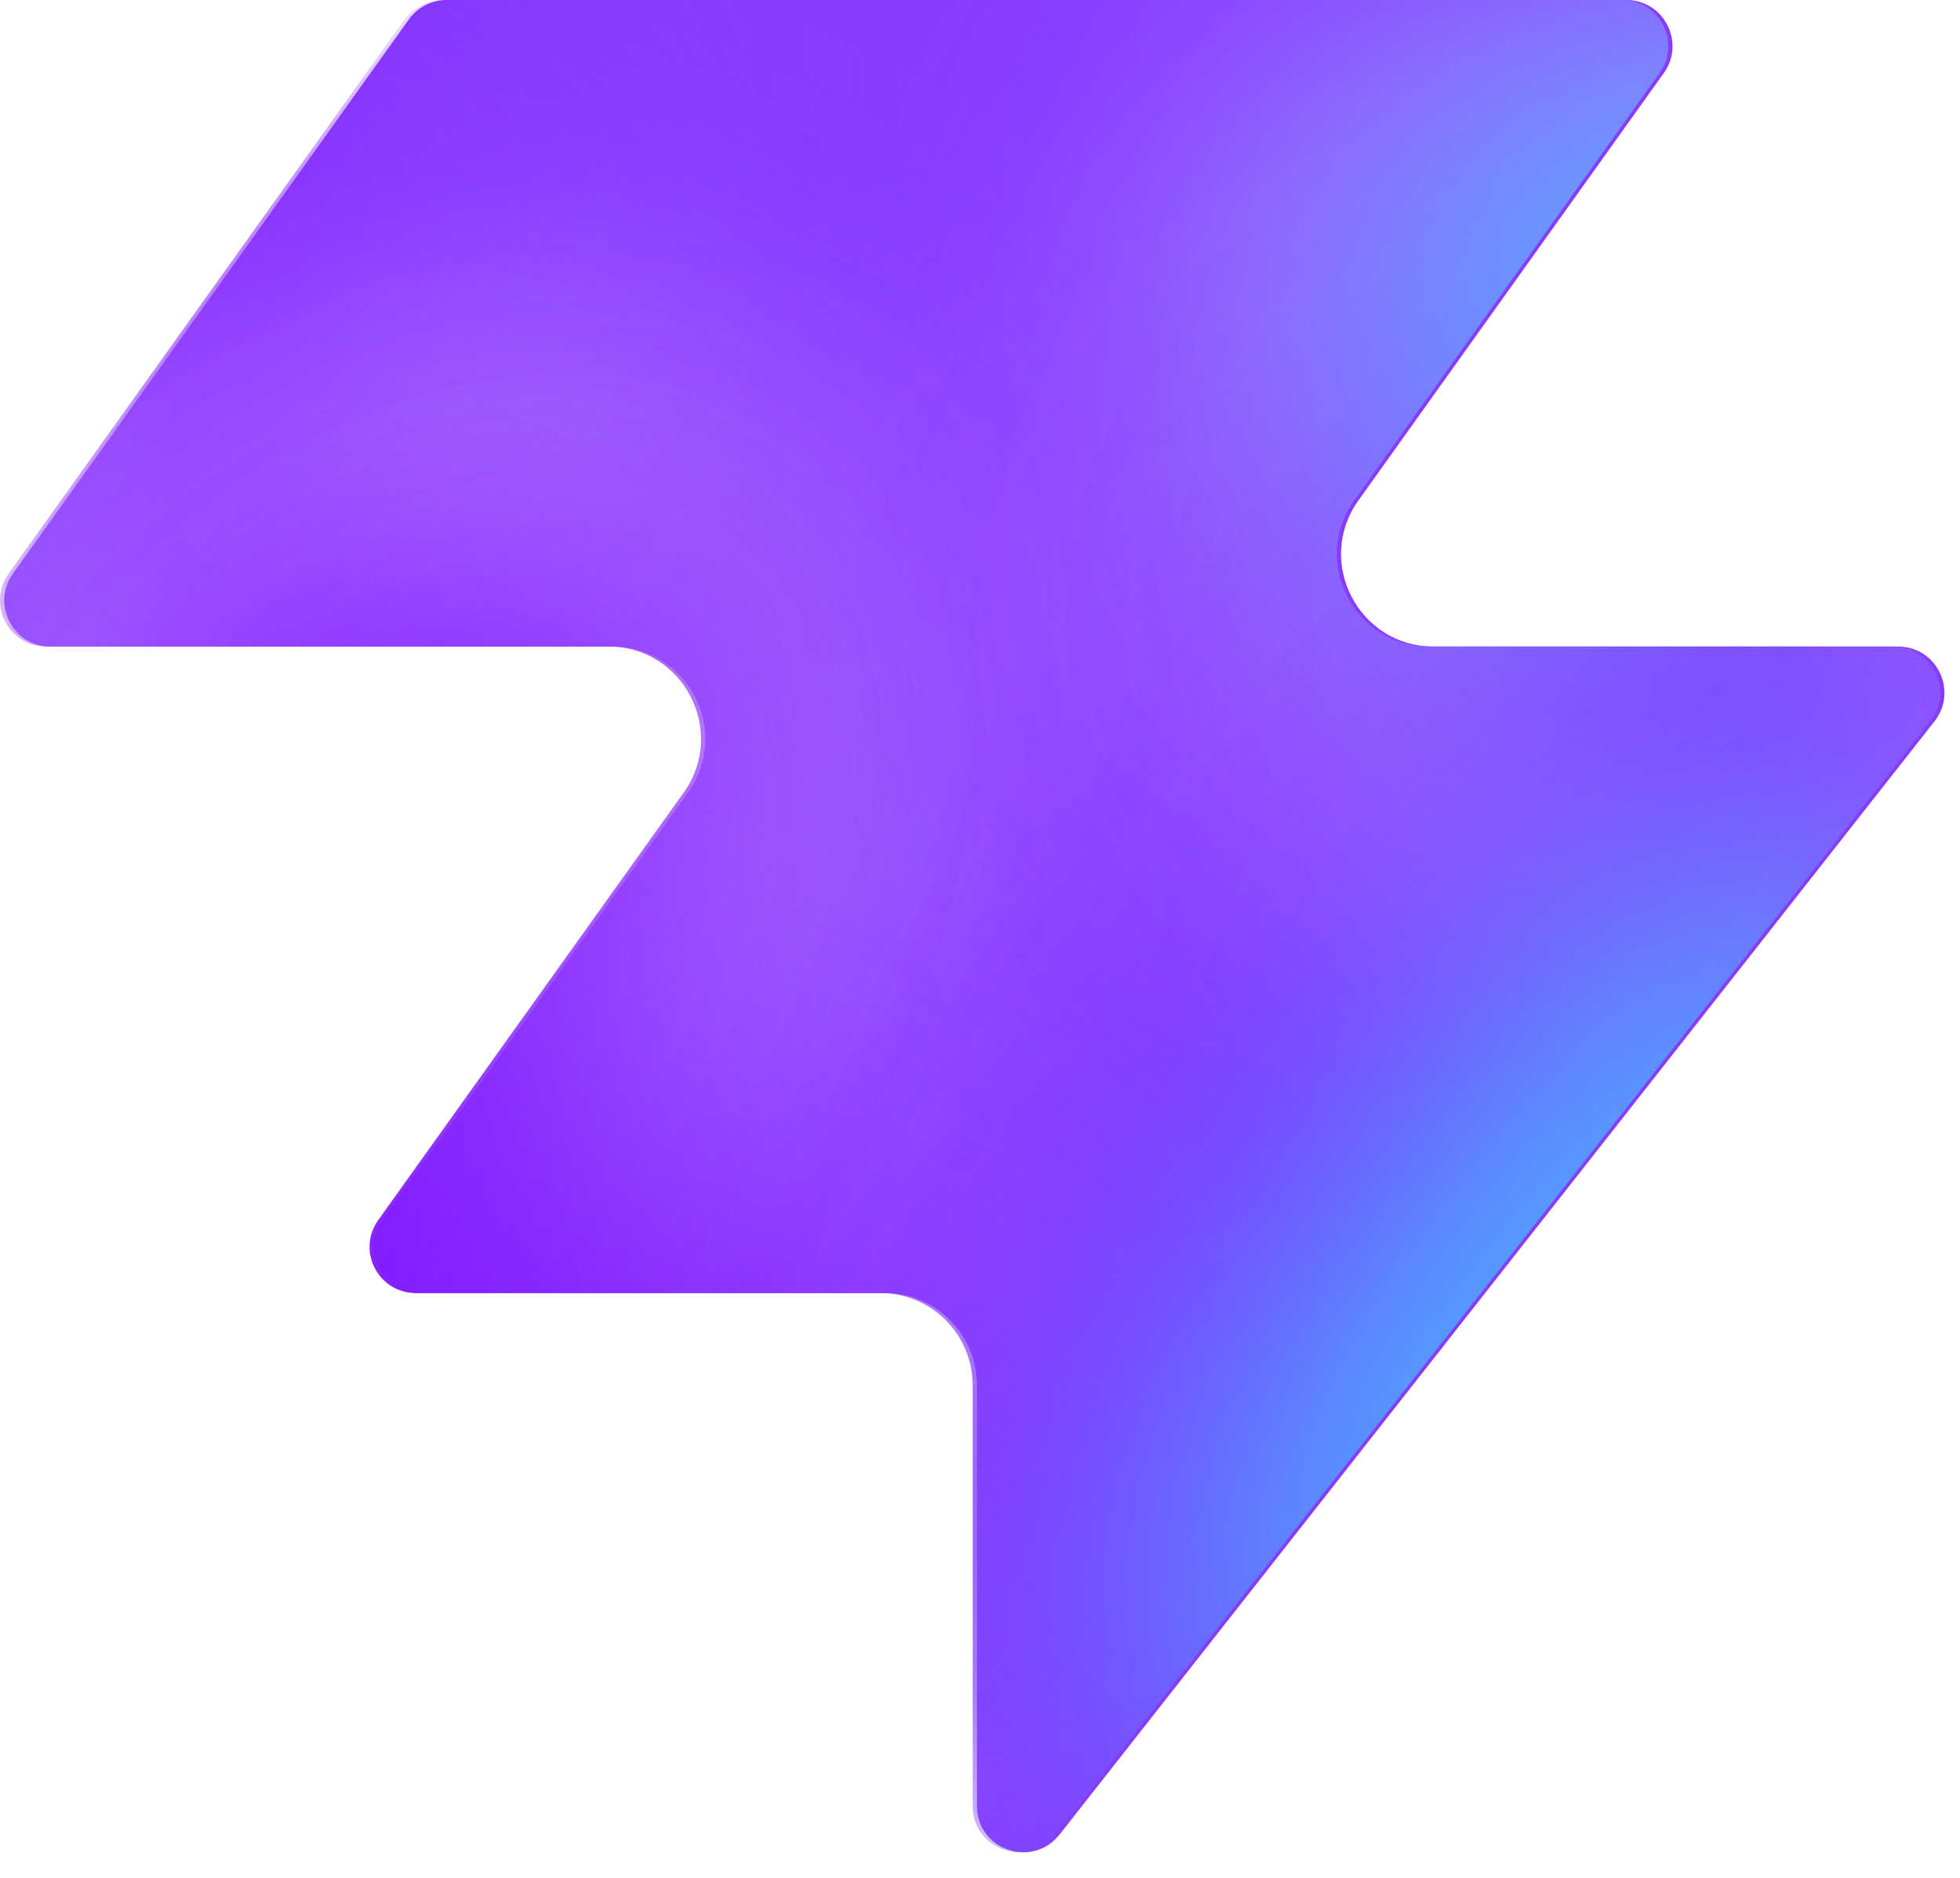
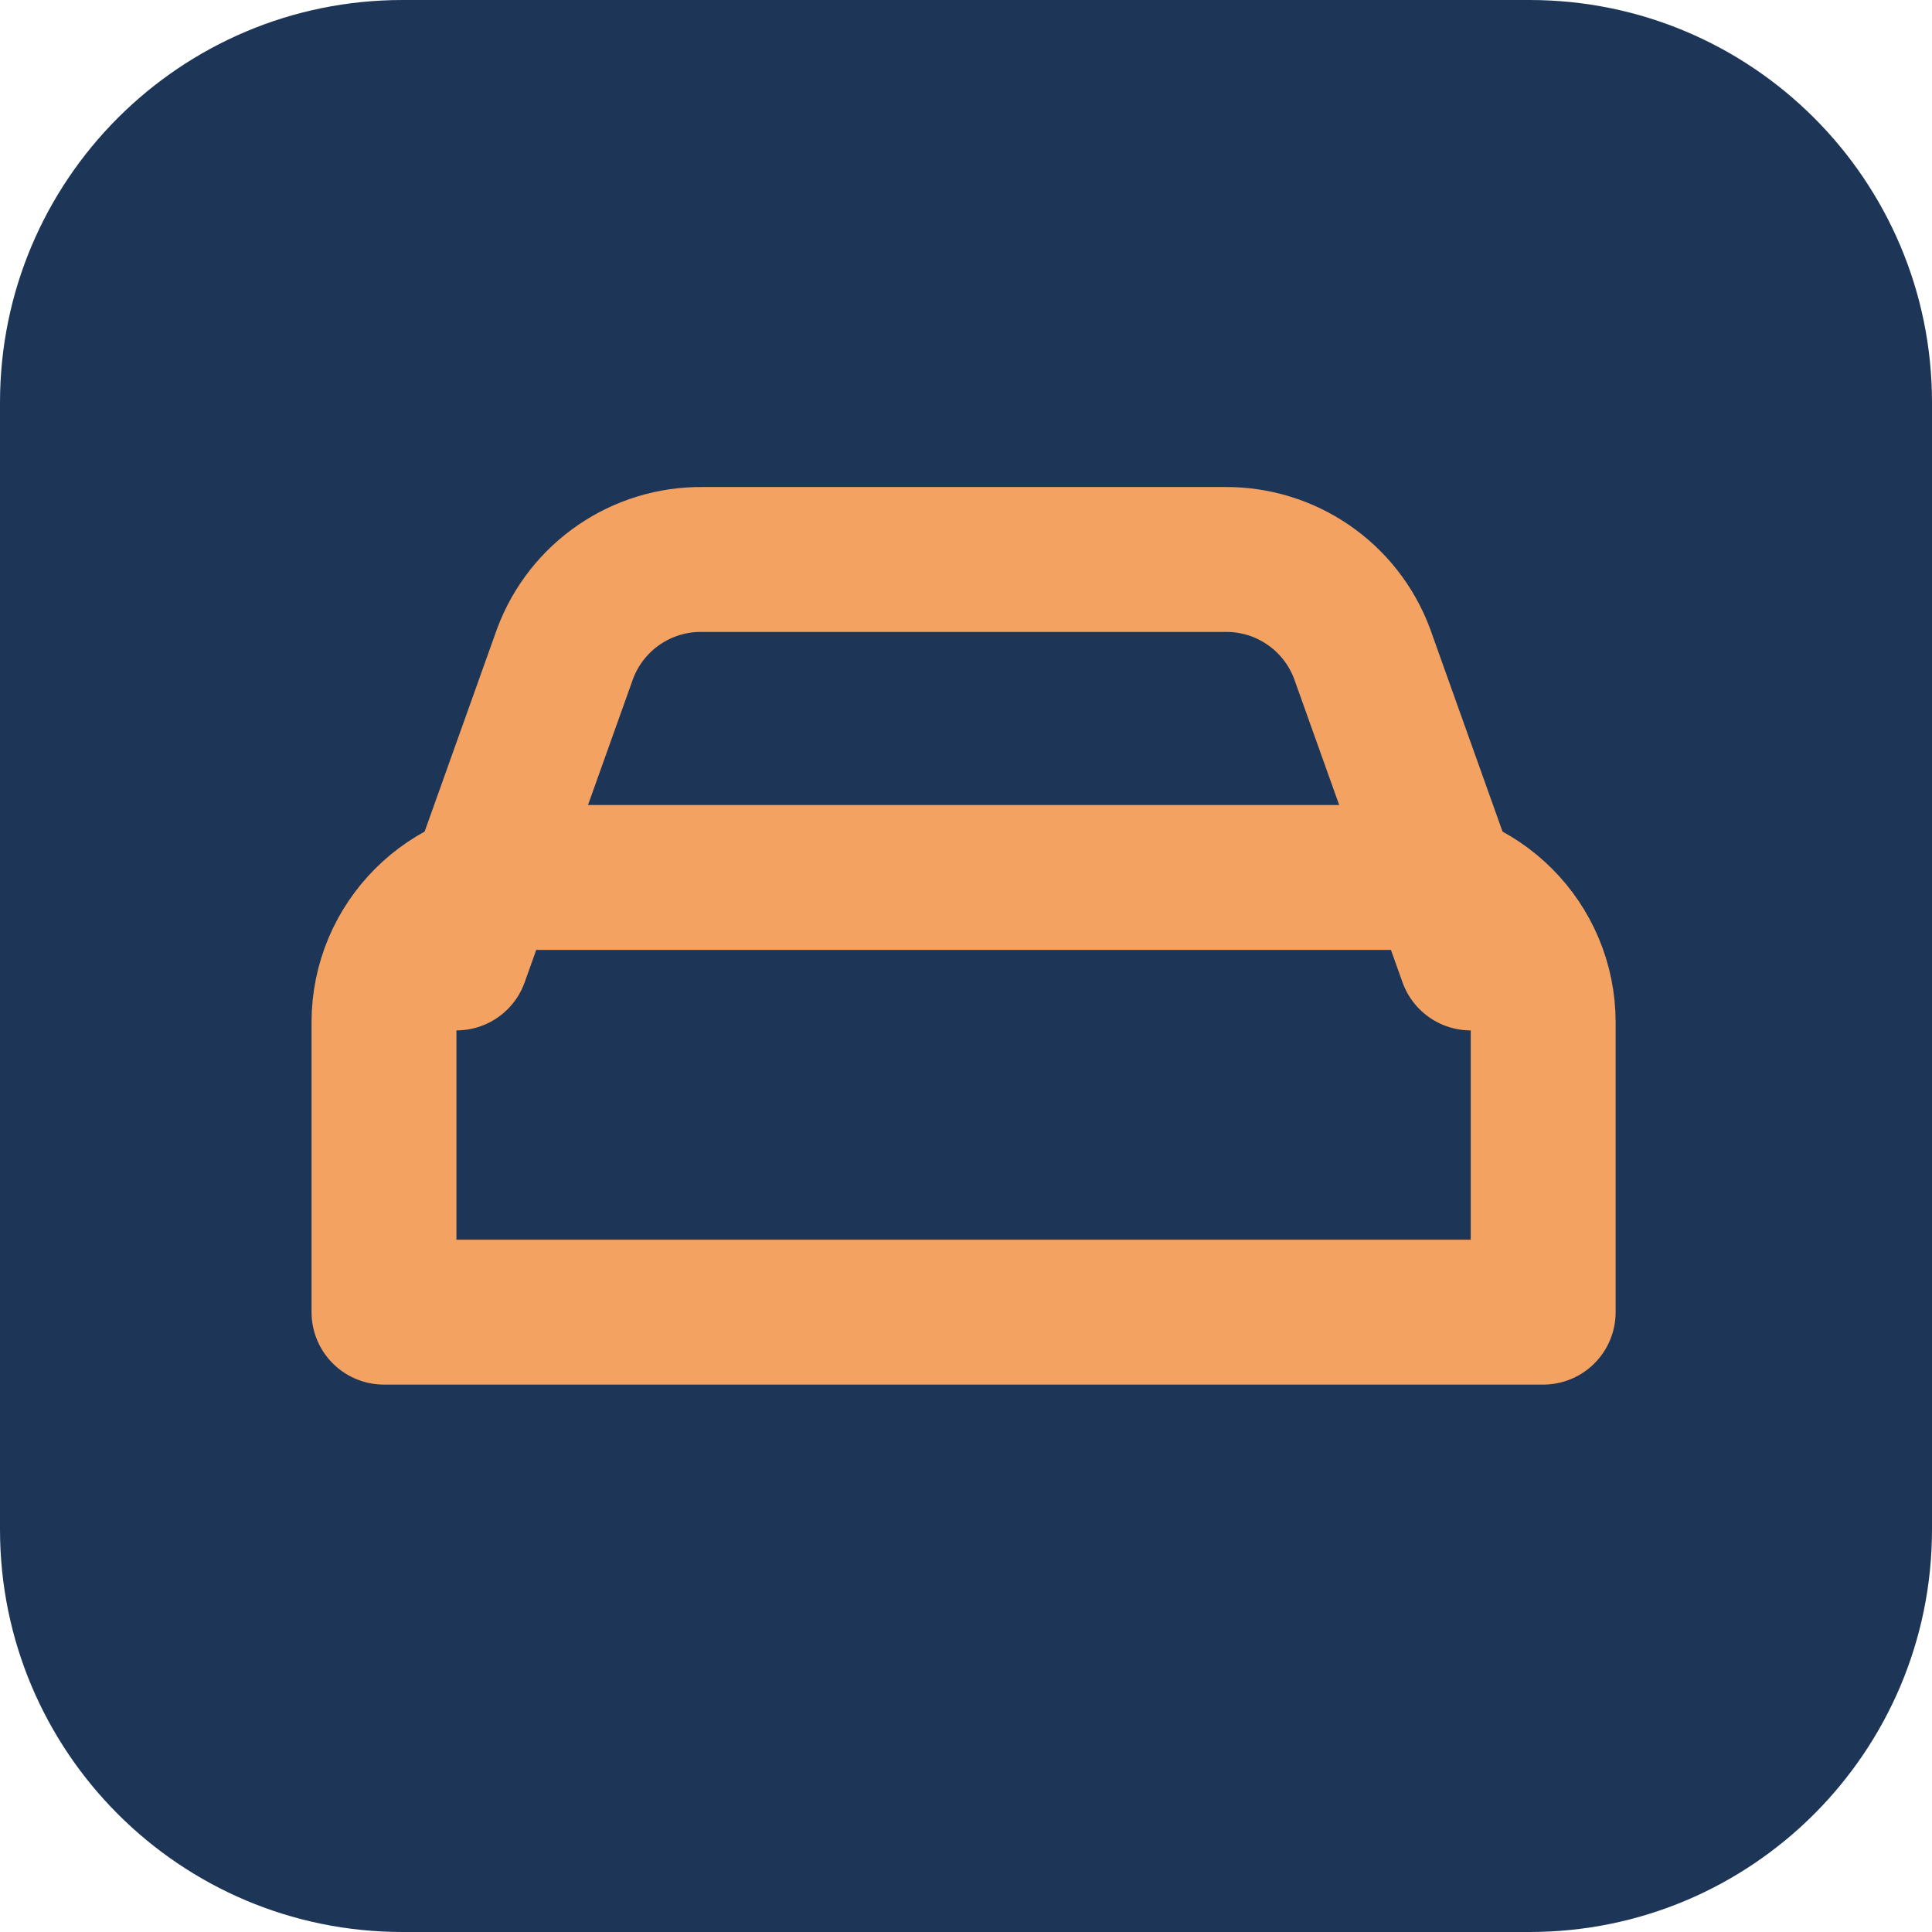
- <svg xmlns="http://www.w3.org/2000/svg" width="48" height="46" fill="none" viewBox="0 0 48 46">
-   <path fill="#863bff" d="M25.946 44.938c-.664.845-2.021.375-2.021-.698V33.937a2.26 2.26 0 0 0-2.262-2.262H10.287c-.92 0-1.456-1.04-.92-1.788l7.48-10.471c1.07-1.497 0-3.578-1.842-3.578H1.237c-.92 0-1.456-1.04-.92-1.788L10.013.474c.214-.297.556-.474.92-.474h28.894c.92 0 1.456 1.04.92 1.788l-7.48 10.471c-1.07 1.498 0 3.579 1.842 3.579h11.377c.943 0 1.473 1.088.89 1.83L25.947 44.94z" style="fill:#863bff;fill:color(display-p3 .525 .23 1);fill-opacity:1" />
-   <mask id="a" width="48" height="46" x="0" y="0" maskUnits="userSpaceOnUse" style="mask-type:alpha">
-     <path fill="#000" d="M25.842 44.938c-.664.844-2.021.375-2.021-.698V33.937a2.26 2.26 0 0 0-2.262-2.262H10.183c-.92 0-1.456-1.04-.92-1.788l7.48-10.471c1.07-1.498 0-3.579-1.842-3.579H1.133c-.92 0-1.456-1.04-.92-1.787L9.91.473c.214-.297.556-.474.92-.474h28.894c.92 0 1.456 1.04.92 1.788l-7.48 10.471c-1.07 1.498 0 3.578 1.842 3.578h11.377c.943 0 1.473 1.088.89 1.832L25.843 44.94z" style="fill:#000;fill-opacity:1" />
-   </mask>
-   <g mask="url(#a)">
-     <g filter="url(#b)">
-       <ellipse cx="5.508" cy="14.704" fill="#ede6ff" rx="5.508" ry="14.704" style="fill:#ede6ff;fill:color(display-p3 .927 .903 1);fill-opacity:1" transform="matrix(.00324 1 1 -.00324 -4.47 31.516)" />
-     </g>
-     <g filter="url(#c)">
-       <ellipse cx="10.399" cy="29.851" fill="#ede6ff" rx="10.399" ry="29.851" style="fill:#ede6ff;fill:color(display-p3 .927 .903 1);fill-opacity:1" transform="matrix(.00324 1 1 -.00324 -39.328 7.883)" />
-     </g>
-     <g filter="url(#d)">
-       <ellipse cx="5.508" cy="30.487" fill="#7e14ff" rx="5.508" ry="30.487" style="fill:#7e14ff;fill:color(display-p3 .492 .077 1);fill-opacity:1" transform="rotate(89.814 -25.913 -14.639)scale(1 -1)" />
-     </g>
-     <g filter="url(#e)">
-       <ellipse cx="5.508" cy="30.599" fill="#7e14ff" rx="5.508" ry="30.599" style="fill:#7e14ff;fill:color(display-p3 .492 .077 1);fill-opacity:1" transform="rotate(89.814 -32.644 -3.334)scale(1 -1)" />
-     </g>
-     <g filter="url(#f)">
-       <ellipse cx="5.508" cy="30.599" fill="#7e14ff" rx="5.508" ry="30.599" style="fill:#7e14ff;fill:color(display-p3 .492 .077 1);fill-opacity:1" transform="matrix(.00324 1 1 -.00324 -34.34 30.47)" />
-     </g>
-     <g filter="url(#g)">
-       <ellipse cx="14.072" cy="22.078" fill="#ede6ff" rx="14.072" ry="22.078" style="fill:#ede6ff;fill:color(display-p3 .927 .903 1);fill-opacity:1" transform="rotate(93.35 24.506 48.493)scale(-1 1)" />
-     </g>
-     <g filter="url(#h)">
-       <ellipse cx="3.47" cy="21.501" fill="#7e14ff" rx="3.47" ry="21.501" style="fill:#7e14ff;fill:color(display-p3 .492 .077 1);fill-opacity:1" transform="rotate(89.009 28.708 47.59)scale(-1 1)" />
-     </g>
-     <g filter="url(#i)">
-       <ellipse cx="3.47" cy="21.501" fill="#7e14ff" rx="3.47" ry="21.501" style="fill:#7e14ff;fill:color(display-p3 .492 .077 1);fill-opacity:1" transform="rotate(89.009 28.708 47.59)scale(-1 1)" />
-     </g>
-     <g filter="url(#j)">
-       <ellipse cx=".387" cy="8.972" fill="#7e14ff" rx="4.407" ry="29.108" style="fill:#7e14ff;fill:color(display-p3 .492 .077 1);fill-opacity:1" transform="rotate(39.51 .387 8.972)" />
-     </g>
-     <g filter="url(#k)">
-       <ellipse cx="47.523" cy="-6.092" fill="#7e14ff" rx="4.407" ry="29.108" style="fill:#7e14ff;fill:color(display-p3 .492 .077 1);fill-opacity:1" transform="rotate(37.892 47.523 -6.092)" />
-     </g>
-     <g filter="url(#l)">
-       <ellipse cx="41.412" cy="6.333" fill="#47bfff" rx="5.971" ry="9.665" style="fill:#47bfff;fill:color(display-p3 .28 .748 1);fill-opacity:1" transform="rotate(37.892 41.412 6.333)" />
-     </g>
-     <g filter="url(#m)">
-       <ellipse cx="-1.879" cy="38.332" fill="#7e14ff" rx="4.407" ry="29.108" style="fill:#7e14ff;fill:color(display-p3 .492 .077 1);fill-opacity:1" transform="rotate(37.892 -1.88 38.332)" />
-     </g>
-     <g filter="url(#n)">
-       <ellipse cx="-1.879" cy="38.332" fill="#7e14ff" rx="4.407" ry="29.108" style="fill:#7e14ff;fill:color(display-p3 .492 .077 1);fill-opacity:1" transform="rotate(37.892 -1.88 38.332)" />
-     </g>
-     <g filter="url(#o)">
-       <ellipse cx="35.651" cy="29.907" fill="#7e14ff" rx="4.407" ry="29.108" style="fill:#7e14ff;fill:color(display-p3 .492 .077 1);fill-opacity:1" transform="rotate(37.892 35.651 29.907)" />
-     </g>
-     <g filter="url(#p)">
-       <ellipse cx="38.418" cy="32.4" fill="#47bfff" rx="5.971" ry="15.297" style="fill:#47bfff;fill:color(display-p3 .28 .748 1);fill-opacity:1" transform="rotate(37.892 38.418 32.4)" />
-     </g>
-   </g>
-   <defs>
-     <filter id="b" width="60.045" height="41.654" x="-19.77" y="16.149" color-interpolation-filters="sRGB" filterUnits="userSpaceOnUse">
-       <feFlood flood-opacity="0" result="BackgroundImageFix" />
-       <feBlend in="SourceGraphic" in2="BackgroundImageFix" result="shape" />
-       <feGaussianBlur result="effect1_foregroundBlur_2002_17158" stdDeviation="7.659" />
-     </filter>
-     <filter id="c" width="90.34" height="51.437" x="-54.613" y="-7.533" color-interpolation-filters="sRGB" filterUnits="userSpaceOnUse">
-       <feFlood flood-opacity="0" result="BackgroundImageFix" />
-       <feBlend in="SourceGraphic" in2="BackgroundImageFix" result="shape" />
-       <feGaussianBlur result="effect1_foregroundBlur_2002_17158" stdDeviation="7.659" />
-     </filter>
-     <filter id="d" width="79.355" height="29.4" x="-49.64" y="2.03" color-interpolation-filters="sRGB" filterUnits="userSpaceOnUse">
-       <feFlood flood-opacity="0" result="BackgroundImageFix" />
-       <feBlend in="SourceGraphic" in2="BackgroundImageFix" result="shape" />
-       <feGaussianBlur result="effect1_foregroundBlur_2002_17158" stdDeviation="4.596" />
-     </filter>
-     <filter id="e" width="79.579" height="29.4" x="-45.045" y="20.029" color-interpolation-filters="sRGB" filterUnits="userSpaceOnUse">
-       <feFlood flood-opacity="0" result="BackgroundImageFix" />
-       <feBlend in="SourceGraphic" in2="BackgroundImageFix" result="shape" />
-       <feGaussianBlur result="effect1_foregroundBlur_2002_17158" stdDeviation="4.596" />
-     </filter>
-     <filter id="f" width="79.579" height="29.4" x="-43.513" y="21.178" color-interpolation-filters="sRGB" filterUnits="userSpaceOnUse">
-       <feFlood flood-opacity="0" result="BackgroundImageFix" />
-       <feBlend in="SourceGraphic" in2="BackgroundImageFix" result="shape" />
-       <feGaussianBlur result="effect1_foregroundBlur_2002_17158" stdDeviation="4.596" />
-     </filter>
-     <filter id="g" width="74.749" height="58.852" x="15.756" y="-17.901" color-interpolation-filters="sRGB" filterUnits="userSpaceOnUse">
-       <feFlood flood-opacity="0" result="BackgroundImageFix" />
-       <feBlend in="SourceGraphic" in2="BackgroundImageFix" result="shape" />
-       <feGaussianBlur result="effect1_foregroundBlur_2002_17158" stdDeviation="7.659" />
-     </filter>
-     <filter id="h" width="61.377" height="25.362" x="23.548" y="2.284" color-interpolation-filters="sRGB" filterUnits="userSpaceOnUse">
-       <feFlood flood-opacity="0" result="BackgroundImageFix" />
-       <feBlend in="SourceGraphic" in2="BackgroundImageFix" result="shape" />
-       <feGaussianBlur result="effect1_foregroundBlur_2002_17158" stdDeviation="4.596" />
-     </filter>
-     <filter id="i" width="61.377" height="25.362" x="23.548" y="2.284" color-interpolation-filters="sRGB" filterUnits="userSpaceOnUse">
-       <feFlood flood-opacity="0" result="BackgroundImageFix" />
-       <feBlend in="SourceGraphic" in2="BackgroundImageFix" result="shape" />
-       <feGaussianBlur result="effect1_foregroundBlur_2002_17158" stdDeviation="4.596" />
-     </filter>
-     <filter id="j" width="56.045" height="63.649" x="-27.636" y="-22.853" color-interpolation-filters="sRGB" filterUnits="userSpaceOnUse">
-       <feFlood flood-opacity="0" result="BackgroundImageFix" />
-       <feBlend in="SourceGraphic" in2="BackgroundImageFix" result="shape" />
-       <feGaussianBlur result="effect1_foregroundBlur_2002_17158" stdDeviation="4.596" />
-     </filter>
-     <filter id="k" width="54.814" height="64.646" x="20.116" y="-38.415" color-interpolation-filters="sRGB" filterUnits="userSpaceOnUse">
-       <feFlood flood-opacity="0" result="BackgroundImageFix" />
-       <feBlend in="SourceGraphic" in2="BackgroundImageFix" result="shape" />
-       <feGaussianBlur result="effect1_foregroundBlur_2002_17158" stdDeviation="4.596" />
-     </filter>
-     <filter id="l" width="33.541" height="35.313" x="24.641" y="-11.323" color-interpolation-filters="sRGB" filterUnits="userSpaceOnUse">
-       <feFlood flood-opacity="0" result="BackgroundImageFix" />
-       <feBlend in="SourceGraphic" in2="BackgroundImageFix" result="shape" />
-       <feGaussianBlur result="effect1_foregroundBlur_2002_17158" stdDeviation="4.596" />
-     </filter>
-     <filter id="m" width="54.814" height="64.646" x="-29.286" y="6.009" color-interpolation-filters="sRGB" filterUnits="userSpaceOnUse">
-       <feFlood flood-opacity="0" result="BackgroundImageFix" />
-       <feBlend in="SourceGraphic" in2="BackgroundImageFix" result="shape" />
-       <feGaussianBlur result="effect1_foregroundBlur_2002_17158" stdDeviation="4.596" />
-     </filter>
-     <filter id="n" width="54.814" height="64.646" x="-29.286" y="6.009" color-interpolation-filters="sRGB" filterUnits="userSpaceOnUse">
-       <feFlood flood-opacity="0" result="BackgroundImageFix" />
-       <feBlend in="SourceGraphic" in2="BackgroundImageFix" result="shape" />
-       <feGaussianBlur result="effect1_foregroundBlur_2002_17158" stdDeviation="4.596" />
-     </filter>
-     <filter id="o" width="54.814" height="64.646" x="8.244" y="-2.416" color-interpolation-filters="sRGB" filterUnits="userSpaceOnUse">
-       <feFlood flood-opacity="0" result="BackgroundImageFix" />
-       <feBlend in="SourceGraphic" in2="BackgroundImageFix" result="shape" />
-       <feGaussianBlur result="effect1_foregroundBlur_2002_17158" stdDeviation="4.596" />
-     </filter>
-     <filter id="p" width="39.409" height="43.623" x="18.713" y="10.588" color-interpolation-filters="sRGB" filterUnits="userSpaceOnUse">
-       <feFlood flood-opacity="0" result="BackgroundImageFix" />
-       <feBlend in="SourceGraphic" in2="BackgroundImageFix" result="shape" />
-       <feGaussianBlur result="effect1_foregroundBlur_2002_17158" stdDeviation="4.596" />
-     </filter>
-   </defs>
+ <svg xmlns="http://www.w3.org/2000/svg" width="32" height="32" viewBox="0 0 24 24" fill="none" stroke="#f4a261" stroke-width="2" stroke-linecap="round" stroke-linejoin="round">
+   <rect width="24" height="24" rx="5" fill="#1d3557" stroke="none" />
+   <path d="m19 11-1.5-4.2A2 2 0 0 0 15.6 5.5H8.4a2 2 0 0 0-1.9 1.3L5 11" transform="translate(0 2) scale(.9) translate(1.3 0)" />
+   <path d="M4 13v4h16v-4a2 2 0 0 0-2-2H6a2 2 0 0 0-2 2Z" transform="translate(0 1) scale(.9) translate(1.3 0)" />
</svg>
